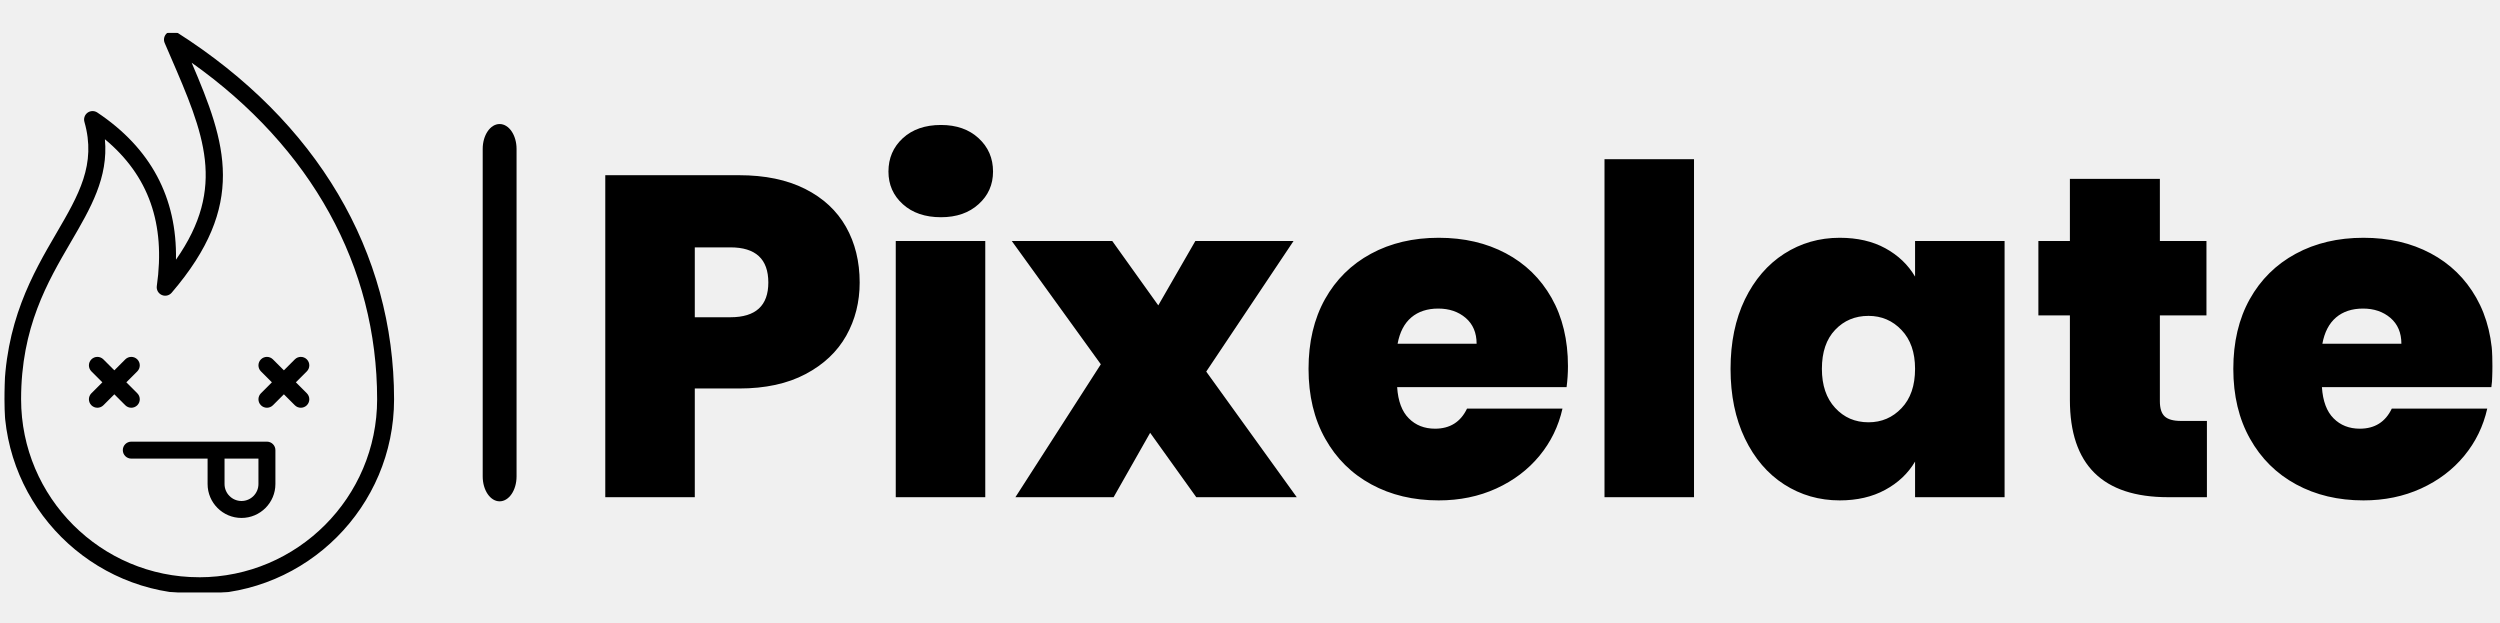
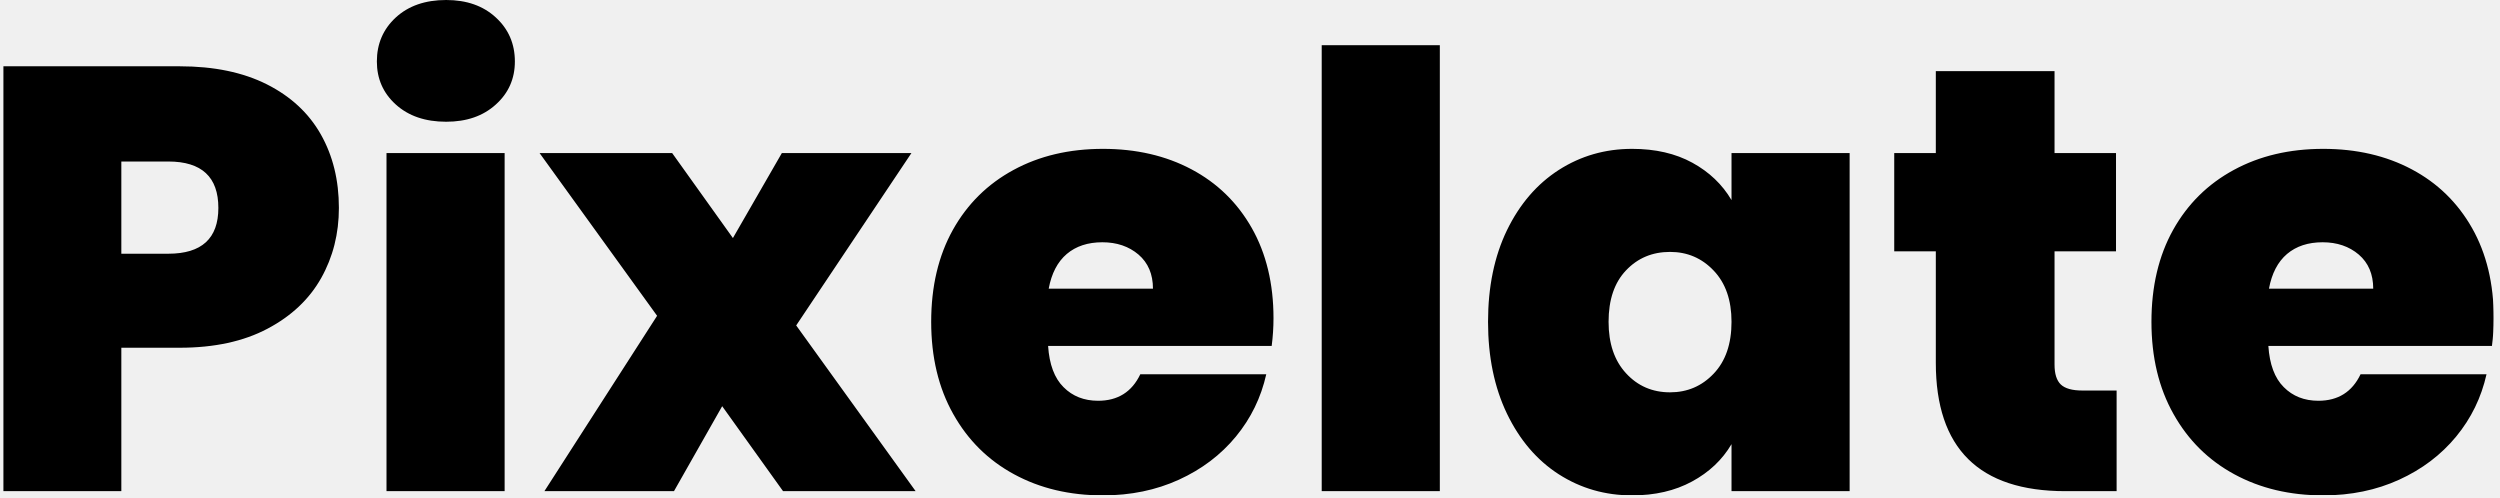
- <svg xmlns="http://www.w3.org/2000/svg" version="1.1" width="900" height="224" viewBox="0 0 1000 224">
-   <g transform="matrix(1,0,0,1,-0.6060606,0.6275397)">
-     <svg viewBox="0 0 396 89" data-background-color="#ffffff" preserveAspectRatio="xMidYMid meet" height="224" width="1000">
-       <g id="tight-bounds" transform="matrix(1,0,0,1,0.24,-0.249335)">
-         <svg viewBox="0 0 395.52 89.499" height="89.499" width="395.52">
+ <svg xmlns="http://www.w3.org/2000/svg" version="1.1" width="2000" height="398" viewBox="0 0 2000 398">
+   <g transform="matrix(1,0,0,1,-1.212121,-0.8469112)">
+     <svg viewBox="0 0 396 79" data-background-color="#ffffff" preserveAspectRatio="xMidYMid meet" height="398" width="2000">
+       <g id="tight-bounds" transform="matrix(1,0,0,1,0.24,0.1681055)">
+         <svg viewBox="0 0 395.52 78.664" height="78.664" width="395.52">
          <g>
-             <svg viewBox="0 0 521.456 117.996" height="89.499" width="395.52">
-               <g />
-               <g transform="matrix(1,0,0,1,125.9364,19.66595)">
+             <svg viewBox="0 0 395.52 78.664" height="78.664" width="395.52">
+               <g>
                <svg viewBox="0 0 395.52 78.664" height="78.664" width="395.52">
                  <g id="textblocktransform">
                    <svg viewBox="0 0 395.52 78.664" height="78.664" width="395.52" id="textblock">
                      <g>
                        <svg viewBox="0 0 395.52 78.664" height="78.664" width="395.52">
                          <g transform="matrix(1,0,0,1,0,0)">
-                             <svg width="395.52" viewBox="2.8 -40.75 206.63 41.1" height="78.664" data-palette-color="url(#bfe9f962-2c86-4e59-b7a7-94b57fad0c28)" />
+                             <svg width="395.52" viewBox="2.8 -40.75 206.63 41.1" height="78.664" data-palette-color="url(#d198903a-e6cb-442c-84ee-93cee7953e86)" />
                          </g>
                        </svg>
                      </g>
                    </svg>
                  </g>
                </svg>
              </g>
-               <g>
-                 <svg viewBox="0 0 81.701 117.996" height="117.996" width="81.701">
-                   <g>
-                     <svg version="1.1" x="0" y="0" viewBox="28.438 18.658 43.124 62.281" enable-background="new 0 0 100 100" xml:space="preserve" height="117.996" width="81.701" class="icon-icon-0" data-fill-palette-color="accent" id="icon-0" />
-                   </g>
-                 </svg>
-               </g>
            </svg>
          </g>
          <defs />
-           <mask id="13e0e5f2-78c4-49a9-8244-670bf0dd6fbf">
-             <g id="SvgjsG1076">
-               <svg viewBox="0 0 395.52 89.499" height="89.499" width="395.52">
+           <mask id="10d4e0e4-53e6-40f3-bff8-7b2209d84ff5">
+             <g id="SvgjsG1003">
+               <svg viewBox="0 0 395.52 78.664" height="78.664" width="395.52">
                <g>
-                   <svg viewBox="0 0 521.456 117.996" height="89.499" width="395.52">
+                   <svg viewBox="0 0 395.52 78.664" height="78.664" width="395.52">
                    <g>
-                       <rect width="7.094" height="79.057" x="100.272" y="19.469" fill="white" opacity="1" stroke-width="0" stroke="transparent" fill-opacity="1" class="rect-r$-0" rx="1%" id="SvgjsRect1075" data-palette-color="url(#bfe9f962-2c86-4e59-b7a7-94b57fad0c28)" />
-                     </g>
-                     <g transform="matrix(1,0,0,1,125.9364,19.66595)">
                      <svg viewBox="0 0 395.52 78.664" height="78.664" width="395.52">
-                         <g id="SvgjsG1074">
-                           <svg viewBox="0 0 395.52 78.664" height="78.664" width="395.52" id="SvgjsSvg1073">
+                         <g id="SvgjsG1002">
+                           <svg viewBox="0 0 395.52 78.664" height="78.664" width="395.52" id="SvgjsSvg1001">
                            <g>
                              <svg viewBox="0 0 395.52 78.664" height="78.664" width="395.52">
                                <g transform="matrix(1,0,0,1,0,0)">
-                                   <svg width="395.52" viewBox="2.8 -40.75 206.63 41.1" height="78.664" data-palette-color="url(#bfe9f962-2c86-4e59-b7a7-94b57fad0c28)">
-                                     <path d="M30.65-23.5Q30.65-20.3 29.18-17.68 27.7-15.05 24.73-13.48 21.75-11.9 17.45-11.9L17.45-11.9 12.6-11.9 12.6 0 2.8 0 2.8-35.25 17.45-35.25Q21.7-35.25 24.68-33.75 27.65-32.25 29.15-29.6 30.65-26.95 30.65-23.5L30.65-23.5ZM16.5-19.7Q20.65-19.7 20.65-23.5L20.65-23.5Q20.65-27.35 16.5-27.35L16.5-27.35 12.6-27.35 12.6-19.7 16.5-19.7ZM39.55-30.65Q36.95-30.65 35.37-32.08 33.8-33.5 33.8-35.65L33.8-35.65Q33.8-37.85 35.37-39.3 36.95-40.75 39.55-40.75L39.55-40.75Q42.1-40.75 43.67-39.3 45.25-37.85 45.25-35.65L45.25-35.65Q45.25-33.5 43.67-32.08 42.1-30.65 39.55-30.65L39.55-30.65ZM34.6-28.05L44.4-28.05 44.4 0 34.6 0 34.6-28.05ZM78.5 0L67.5 0 62.45-7.05 58.45 0 47.7 0 57.05-14.55 47.3-28.05 58.3-28.05 63.34-21 67.4-28.05 78.15-28.05 68.59-13.75 78.5 0ZM108.19-14.35Q108.19-13.2 108.04-12.05L108.04-12.05 89.49-12.05Q89.64-9.75 90.77-8.63 91.89-7.5 93.64-7.5L93.64-7.5Q96.09-7.5 97.14-9.7L97.14-9.7 107.59-9.7Q106.94-6.8 105.07-4.53 103.19-2.25 100.34-0.95 97.49 0.35 94.04 0.35L94.04 0.35Q89.89 0.35 86.67-1.4 83.44-3.15 81.62-6.4 79.79-9.65 79.79-14.05L79.79-14.05Q79.79-18.45 81.59-21.68 83.39-24.9 86.62-26.65 89.84-28.4 94.04-28.4L94.04-28.4Q98.19-28.4 101.39-26.7 104.59-25 106.39-21.83 108.19-18.65 108.19-14.35L108.19-14.35ZM89.54-16.8L98.19-16.8Q98.19-18.6 96.99-19.63 95.79-20.65 93.99-20.65L93.99-20.65Q92.19-20.65 91.04-19.68 89.89-18.7 89.54-16.8L89.54-16.8ZM112.19-37L121.99-37 121.99 0 112.19 0 112.19-37ZM125.99-14.05Q125.99-18.4 127.56-21.65 129.14-24.9 131.86-26.65 134.59-28.4 137.94-28.4L137.94-28.4Q140.84-28.4 142.94-27.25 145.04-26.1 146.19-24.15L146.19-24.15 146.19-28.05 155.99-28.05 155.99 0 146.19 0 146.19-3.9Q145.04-1.95 142.91-0.8 140.79 0.35 137.94 0.35L137.94 0.35Q134.59 0.35 131.86-1.4 129.14-3.15 127.56-6.43 125.99-9.7 125.99-14.05L125.99-14.05ZM146.19-14.05Q146.19-16.75 144.71-18.3 143.24-19.85 141.09-19.85L141.09-19.85Q138.89-19.85 137.44-18.32 135.99-16.8 135.99-14.05L135.99-14.05Q135.99-11.35 137.44-9.78 138.89-8.2 141.09-8.2L141.09-8.2Q143.24-8.2 144.71-9.75 146.19-11.3 146.19-14.05L146.19-14.05ZM175.29-8.35L178.14-8.35 178.14 0 173.89 0Q163.14 0 163.14-10.65L163.14-10.65 163.14-19.9 159.69-19.9 159.69-28.05 163.14-28.05 163.14-34.85 172.99-34.85 172.99-28.05 178.09-28.05 178.09-19.9 172.99-19.9 172.99-10.5Q172.99-9.35 173.51-8.85 174.04-8.35 175.29-8.35L175.29-8.35ZM209.43-14.35Q209.43-13.2 209.28-12.05L209.28-12.05 190.73-12.05Q190.88-9.75 192.01-8.63 193.13-7.5 194.88-7.5L194.88-7.5Q197.33-7.5 198.38-9.7L198.38-9.7 208.83-9.7Q208.18-6.8 206.31-4.53 204.43-2.25 201.58-0.95 198.73 0.35 195.28 0.35L195.28 0.35Q191.13 0.35 187.91-1.4 184.68-3.15 182.86-6.4 181.03-9.65 181.03-14.05L181.03-14.05Q181.03-18.45 182.83-21.68 184.63-24.9 187.86-26.65 191.08-28.4 195.28-28.4L195.28-28.4Q199.43-28.4 202.63-26.7 205.83-25 207.63-21.83 209.43-18.65 209.43-14.35L209.43-14.35ZM190.78-16.8L199.43-16.8Q199.43-18.6 198.23-19.63 197.03-20.65 195.23-20.65L195.23-20.65Q193.43-20.65 192.28-19.68 191.13-18.7 190.78-16.8L190.78-16.8Z" opacity="1" transform="matrix(1,0,0,1,0,0)" fill="white" class="wordmark-text-0" id="SvgjsPath1072" />
+                                   <svg width="395.52" viewBox="2.8 -40.75 206.63 41.1" height="78.664" data-palette-color="url(#d198903a-e6cb-442c-84ee-93cee7953e86)">
+                                     <path d="M30.65-23.5Q30.65-20.3 29.18-17.68 27.7-15.05 24.73-13.48 21.75-11.9 17.45-11.9L17.45-11.9 12.6-11.9 12.6 0 2.8 0 2.8-35.25 17.45-35.25Q21.7-35.25 24.68-33.75 27.65-32.25 29.15-29.6 30.65-26.95 30.65-23.5L30.65-23.5ZM16.5-19.7Q20.65-19.7 20.65-23.5L20.65-23.5Q20.65-27.35 16.5-27.35L16.5-27.35 12.6-27.35 12.6-19.7 16.5-19.7ZM39.55-30.65Q36.95-30.65 35.37-32.08 33.8-33.5 33.8-35.65L33.8-35.65Q33.8-37.85 35.37-39.3 36.95-40.75 39.55-40.75L39.55-40.75Q42.1-40.75 43.67-39.3 45.25-37.85 45.25-35.65L45.25-35.65Q45.25-33.5 43.67-32.08 42.1-30.65 39.55-30.65L39.55-30.65ZM34.6-28.05L44.4-28.05 44.4 0 34.6 0 34.6-28.05ZM78.5 0L67.5 0 62.45-7.05 58.45 0 47.7 0 57.05-14.55 47.3-28.05 58.3-28.05 63.34-21 67.4-28.05 78.15-28.05 68.59-13.75 78.5 0ZM108.19-14.35Q108.19-13.2 108.04-12.05L108.04-12.05 89.49-12.05Q89.64-9.75 90.77-8.63 91.89-7.5 93.64-7.5L93.64-7.5Q96.09-7.5 97.14-9.7L97.14-9.7 107.59-9.7Q106.94-6.8 105.07-4.53 103.19-2.25 100.34-0.95 97.49 0.35 94.04 0.35L94.04 0.35Q89.89 0.35 86.67-1.4 83.44-3.15 81.62-6.4 79.79-9.65 79.79-14.05L79.79-14.05Q79.79-18.45 81.59-21.68 83.39-24.9 86.62-26.65 89.84-28.4 94.04-28.4L94.04-28.4Q98.19-28.4 101.39-26.7 104.59-25 106.39-21.83 108.19-18.65 108.19-14.35L108.19-14.35ZM89.54-16.8L98.19-16.8Q98.19-18.6 96.99-19.63 95.79-20.65 93.99-20.65L93.99-20.65Q92.19-20.65 91.04-19.68 89.89-18.7 89.54-16.8L89.54-16.8ZM112.19-37L121.99-37 121.99 0 112.19 0 112.19-37ZM125.99-14.05Q125.99-18.4 127.56-21.65 129.14-24.9 131.86-26.65 134.59-28.4 137.94-28.4L137.94-28.4Q140.84-28.4 142.94-27.25 145.04-26.1 146.19-24.15L146.19-24.15 146.19-28.05 155.99-28.05 155.99 0 146.19 0 146.19-3.9Q145.04-1.95 142.91-0.8 140.79 0.35 137.94 0.35L137.94 0.35Q134.59 0.35 131.86-1.4 129.14-3.15 127.56-6.43 125.99-9.7 125.99-14.05L125.99-14.05ZM146.19-14.05Q146.19-16.75 144.71-18.3 143.24-19.85 141.09-19.85L141.09-19.85Q138.89-19.85 137.44-18.32 135.99-16.8 135.99-14.05L135.99-14.05Q135.99-11.35 137.44-9.78 138.89-8.2 141.09-8.2L141.09-8.2Q143.24-8.2 144.71-9.75 146.19-11.3 146.19-14.05L146.19-14.05ZM175.29-8.35L178.14-8.35 178.14 0 173.89 0Q163.14 0 163.14-10.65L163.14-10.65 163.14-19.9 159.69-19.9 159.69-28.05 163.14-28.05 163.14-34.85 172.99-34.85 172.99-28.05 178.09-28.05 178.09-19.9 172.99-19.9 172.99-10.5Q172.99-9.35 173.51-8.85 174.04-8.35 175.29-8.35L175.29-8.35ZM209.43-14.35Q209.43-13.2 209.28-12.05L209.28-12.05 190.73-12.05Q190.88-9.75 192.01-8.63 193.13-7.5 194.88-7.5L194.88-7.5Q197.33-7.5 198.38-9.7L198.38-9.7 208.83-9.7Q208.18-6.8 206.31-4.53 204.43-2.25 201.58-0.95 198.73 0.35 195.28 0.35L195.28 0.35Q191.13 0.35 187.91-1.4 184.68-3.15 182.86-6.4 181.03-9.65 181.03-14.05L181.03-14.05Q181.03-18.45 182.83-21.68 184.63-24.9 187.86-26.65 191.08-28.4 195.28-28.4L195.28-28.4Q199.43-28.4 202.63-26.7 205.83-25 207.63-21.83 209.43-18.65 209.43-14.35L209.43-14.35ZM190.78-16.8L199.43-16.8Q199.43-18.6 198.23-19.63 197.03-20.65 195.23-20.65L195.23-20.65Q193.43-20.65 192.28-19.68 191.13-18.7 190.78-16.8L190.78-16.8Z" opacity="1" transform="matrix(1,0,0,1,0,0)" fill="white" class="wordmark-text-0" id="SvgjsPath1000" />
                                  </svg>
                                </g>
                              </svg>
                            </g>
                          </svg>
-                         </g>
-                       </svg>
-                     </g>
-                     <g>
-                       <svg viewBox="0 0 81.701 117.996" height="117.996" width="81.701">
-                         <g>
-                           <svg version="1.1" x="0" y="0" viewBox="28.438 18.658 43.124 62.281" enable-background="new 0 0 100 100" xml:space="preserve" height="117.996" width="81.701" class="icon-icon-0" data-fill-palette-color="accent" id="SvgjsSvg1071" />
                        </g>
                      </svg>
                    </g>
                  </svg>
                </g>
                <defs>
                  <mask />
                </defs>
              </svg>
            </g>
          </mask>
-           <linearGradient x1="0.054" x2="0.941" y1="0.5" y2="0.5" id="bfe9f962-2c86-4e59-b7a7-94b57fad0c28">
+           <linearGradient x1="0.054" x2="0.941" y1="0.5" y2="0.5" id="d198903a-e6cb-442c-84ee-93cee7953e86">
            <stop stop-color="#0f3054" offset="0" />
            <stop stop-color="#3b8dcb" offset="0.498" />
            <stop stop-color="#0f3054" offset="1" />
          </linearGradient>
-           <rect width="395.52" height="89.499" fill="#000000" mask="url(#13e0e5f2-78c4-49a9-8244-670bf0dd6fbf)" data-fill-palette-color="primary" />
-           <mask id="9c6fb0c0-da60-44ff-b9d7-fa8c99e50e50">
-             <g id="SvgjsG1086">
-               <svg viewBox="0 0 395.52 89.499" height="89.499" width="395.52">
-                 <g>
-                   <svg viewBox="0 0 521.456 117.996" height="89.499" width="395.52">
-                     <g />
-                     <g transform="matrix(1,0,0,1,125.9364,19.66595)">
-                       <svg viewBox="0 0 395.52 78.664" height="78.664" width="395.52">
-                         <g id="SvgjsG1085">
-                           <svg viewBox="0 0 395.52 78.664" height="78.664" width="395.52" id="SvgjsSvg1084">
-                             <g>
-                               <svg viewBox="0 0 395.52 78.664" height="78.664" width="395.52">
-                                 <g transform="matrix(1,0,0,1,0,0)">
-                                   <svg width="395.52" viewBox="2.8 -40.75 206.63 41.1" height="78.664" data-palette-color="url(#bfe9f962-2c86-4e59-b7a7-94b57fad0c28)" />
-                                 </g>
-                               </svg>
-                             </g>
-                           </svg>
-                         </g>
-                       </svg>
-                     </g>
-                     <g>
-                       <svg viewBox="0 0 81.701 117.996" height="117.996" width="81.701">
-                         <g>
-                           <svg version="1.1" x="0" y="0" viewBox="28.438 18.658 43.124 62.281" enable-background="new 0 0 100 100" xml:space="preserve" height="117.996" width="81.701" class="icon-icon-0" data-fill-palette-color="accent" id="SvgjsSvg1083">
-                             <path fill="white" d="M47.556 18.807c-0.348-0.226-0.8-0.191-1.111 0.076-0.313 0.266-0.416 0.705-0.255 1.084l0.654 1.515c3.682 8.52 6.227 14.407 0.597 22.456 0.126-6.87-2.793-12.336-8.705-16.28-0.326-0.216-0.755-0.207-1.073 0.022-0.316 0.232-0.456 0.637-0.348 1.016 1.342 4.703-0.628 8.077-3.122 12.351-2.563 4.395-5.753 9.862-5.755 18.325l0 0c0 0 0 0 0 0.002v0.002c0 0 0 0 0 0.002 0.004 11.878 9.662 21.542 21.539 21.555 0.007 0.002 0.015 0.006 0.023 0.006 11.889 0 21.562-9.674 21.562-21.562C71.562 43.064 63.037 28.655 47.556 18.807zM50.015 79.062c-0.006 0-0.009-0.004-0.015-0.004-10.856 0-19.686-8.829-19.688-19.686 0-7.956 2.922-12.964 5.5-17.382 2.207-3.779 4.159-7.127 3.769-11.373 4.844 4.022 6.722 9.356 5.74 16.236-0.059 0.411 0.161 0.814 0.542 0.985 0.381 0.176 0.826 0.072 1.099-0.244 8.347-9.737 6.039-16.514 2.212-25.444 13.257 9.406 20.514 22.521 20.514 37.224C69.688 70.226 60.863 79.053 50.015 79.062z" />
-                             <path fill="white" d="M57.5 64.062h-15c-0.519 0-0.938 0.42-0.938 0.938s0.419 0.938 0.938 0.938h8.438v2.812c0 2.067 1.681 3.75 3.75 3.75s3.75-1.683 3.75-3.75V65C58.438 64.482 58.019 64.062 57.5 64.062zM56.562 68.75c0 1.035-0.842 1.875-1.875 1.875s-1.875-0.84-1.875-1.875v-2.812h3.75V68.75z" />
-                             <path fill="white" d="M42.5 60.312c0.24 0 0.479-0.092 0.663-0.274 0.366-0.366 0.366-0.96 0-1.326L41.951 57.5l1.212-1.212c0.366-0.366 0.366-0.96 0-1.326s-0.96-0.366-1.326 0l-1.212 1.212-1.212-1.212c-0.366-0.366-0.96-0.366-1.326 0s-0.366 0.96 0 1.326l1.212 1.212-1.212 1.212c-0.366 0.366-0.366 0.96 0 1.326 0.184 0.183 0.423 0.274 0.663 0.274s0.479-0.092 0.663-0.274l1.212-1.212 1.212 1.212C42.021 60.221 42.26 60.312 42.5 60.312z" />
-                             <path fill="white" d="M56.837 60.038c0.184 0.183 0.423 0.274 0.663 0.274s0.479-0.092 0.663-0.274l1.212-1.212 1.212 1.212c0.184 0.183 0.423 0.274 0.663 0.274s0.479-0.092 0.663-0.274c0.366-0.366 0.366-0.96 0-1.326L60.701 57.5l1.212-1.212c0.366-0.366 0.366-0.96 0-1.326s-0.96-0.366-1.326 0l-1.212 1.212-1.212-1.212c-0.366-0.366-0.96-0.366-1.326 0s-0.366 0.96 0 1.326l1.212 1.212-1.212 1.212C56.471 59.078 56.471 59.672 56.837 60.038z" />
-                           </svg>
-                         </g>
-                       </svg>
-                     </g>
-                   </svg>
-                 </g>
-                 <defs>
-                   <mask />
-                 </defs>
-                 <mask>
-                   <g id="SvgjsG1082">
-                     <svg viewBox="0 0 395.52 89.499" height="89.499" width="395.52">
-                       <g>
-                         <svg viewBox="0 0 521.456 117.996" height="89.499" width="395.52">
-                           <g />
-                           <g transform="matrix(1,0,0,1,125.9364,19.66595)">
-                             <svg viewBox="0 0 395.52 78.664" height="78.664" width="395.52">
-                               <g id="SvgjsG1080">
-                                 <svg viewBox="0 0 395.52 78.664" height="78.664" width="395.52" id="SvgjsSvg1079">
-                                   <g>
-                                     <svg viewBox="0 0 395.52 78.664" height="78.664" width="395.52">
-                                       <g transform="matrix(1,0,0,1,0,0)">
-                                         <svg width="395.52" viewBox="2.8 -40.75 206.63 41.1" height="78.664" data-palette-color="url(#bfe9f962-2c86-4e59-b7a7-94b57fad0c28)" />
-                                       </g>
-                                     </svg>
-                                   </g>
-                                 </svg>
-                               </g>
-                             </svg>
-                           </g>
-                           <g>
-                             <svg viewBox="0 0 81.701 117.996" height="117.996" width="81.701">
-                               <g>
-                                 <svg version="1.1" x="0" y="0" viewBox="28.438 18.658 43.124 62.281" enable-background="new 0 0 100 100" xml:space="preserve" height="117.996" width="81.701" class="icon-icon-0" data-fill-palette-color="accent" id="SvgjsSvg1077" />
-                               </g>
-                             </svg>
-                           </g>
-                         </svg>
-                       </g>
-                       <defs>
-                         <mask />
-                       </defs>
-                     </svg>
-                   </g>
-                 </mask>
-               </svg>
-             </g>
-           </mask>
-           <linearGradient x1="0.054" x2="0.941" y1="0.5" y2="0.5" id="ee6a3ac3-3a16-42c3-95ad-45813f9176d4">
-             <stop stop-color="#0f3054" offset="0" />
-             <stop stop-color="#3b8dcb" offset="0.498" />
-             <stop stop-color="#0f3054" offset="1" />
-           </linearGradient>
-           <rect width="395.52" height="89.499" fill="#000000" mask="url(#9c6fb0c0-da60-44ff-b9d7-fa8c99e50e50)" data-fill-palette-color="accent" />
+           <rect width="395.52" height="78.664" fill="#000000" mask="url(#10d4e0e4-53e6-40f3-bff8-7b2209d84ff5)" data-fill-palette-color="primary" />
        </svg>
-         <rect width="395.52" height="89.499" fill="none" stroke="none" visibility="hidden" />
+         <rect width="395.52" height="78.664" fill="none" stroke="none" visibility="hidden" />
      </g>
    </svg>
  </g>
</svg>
